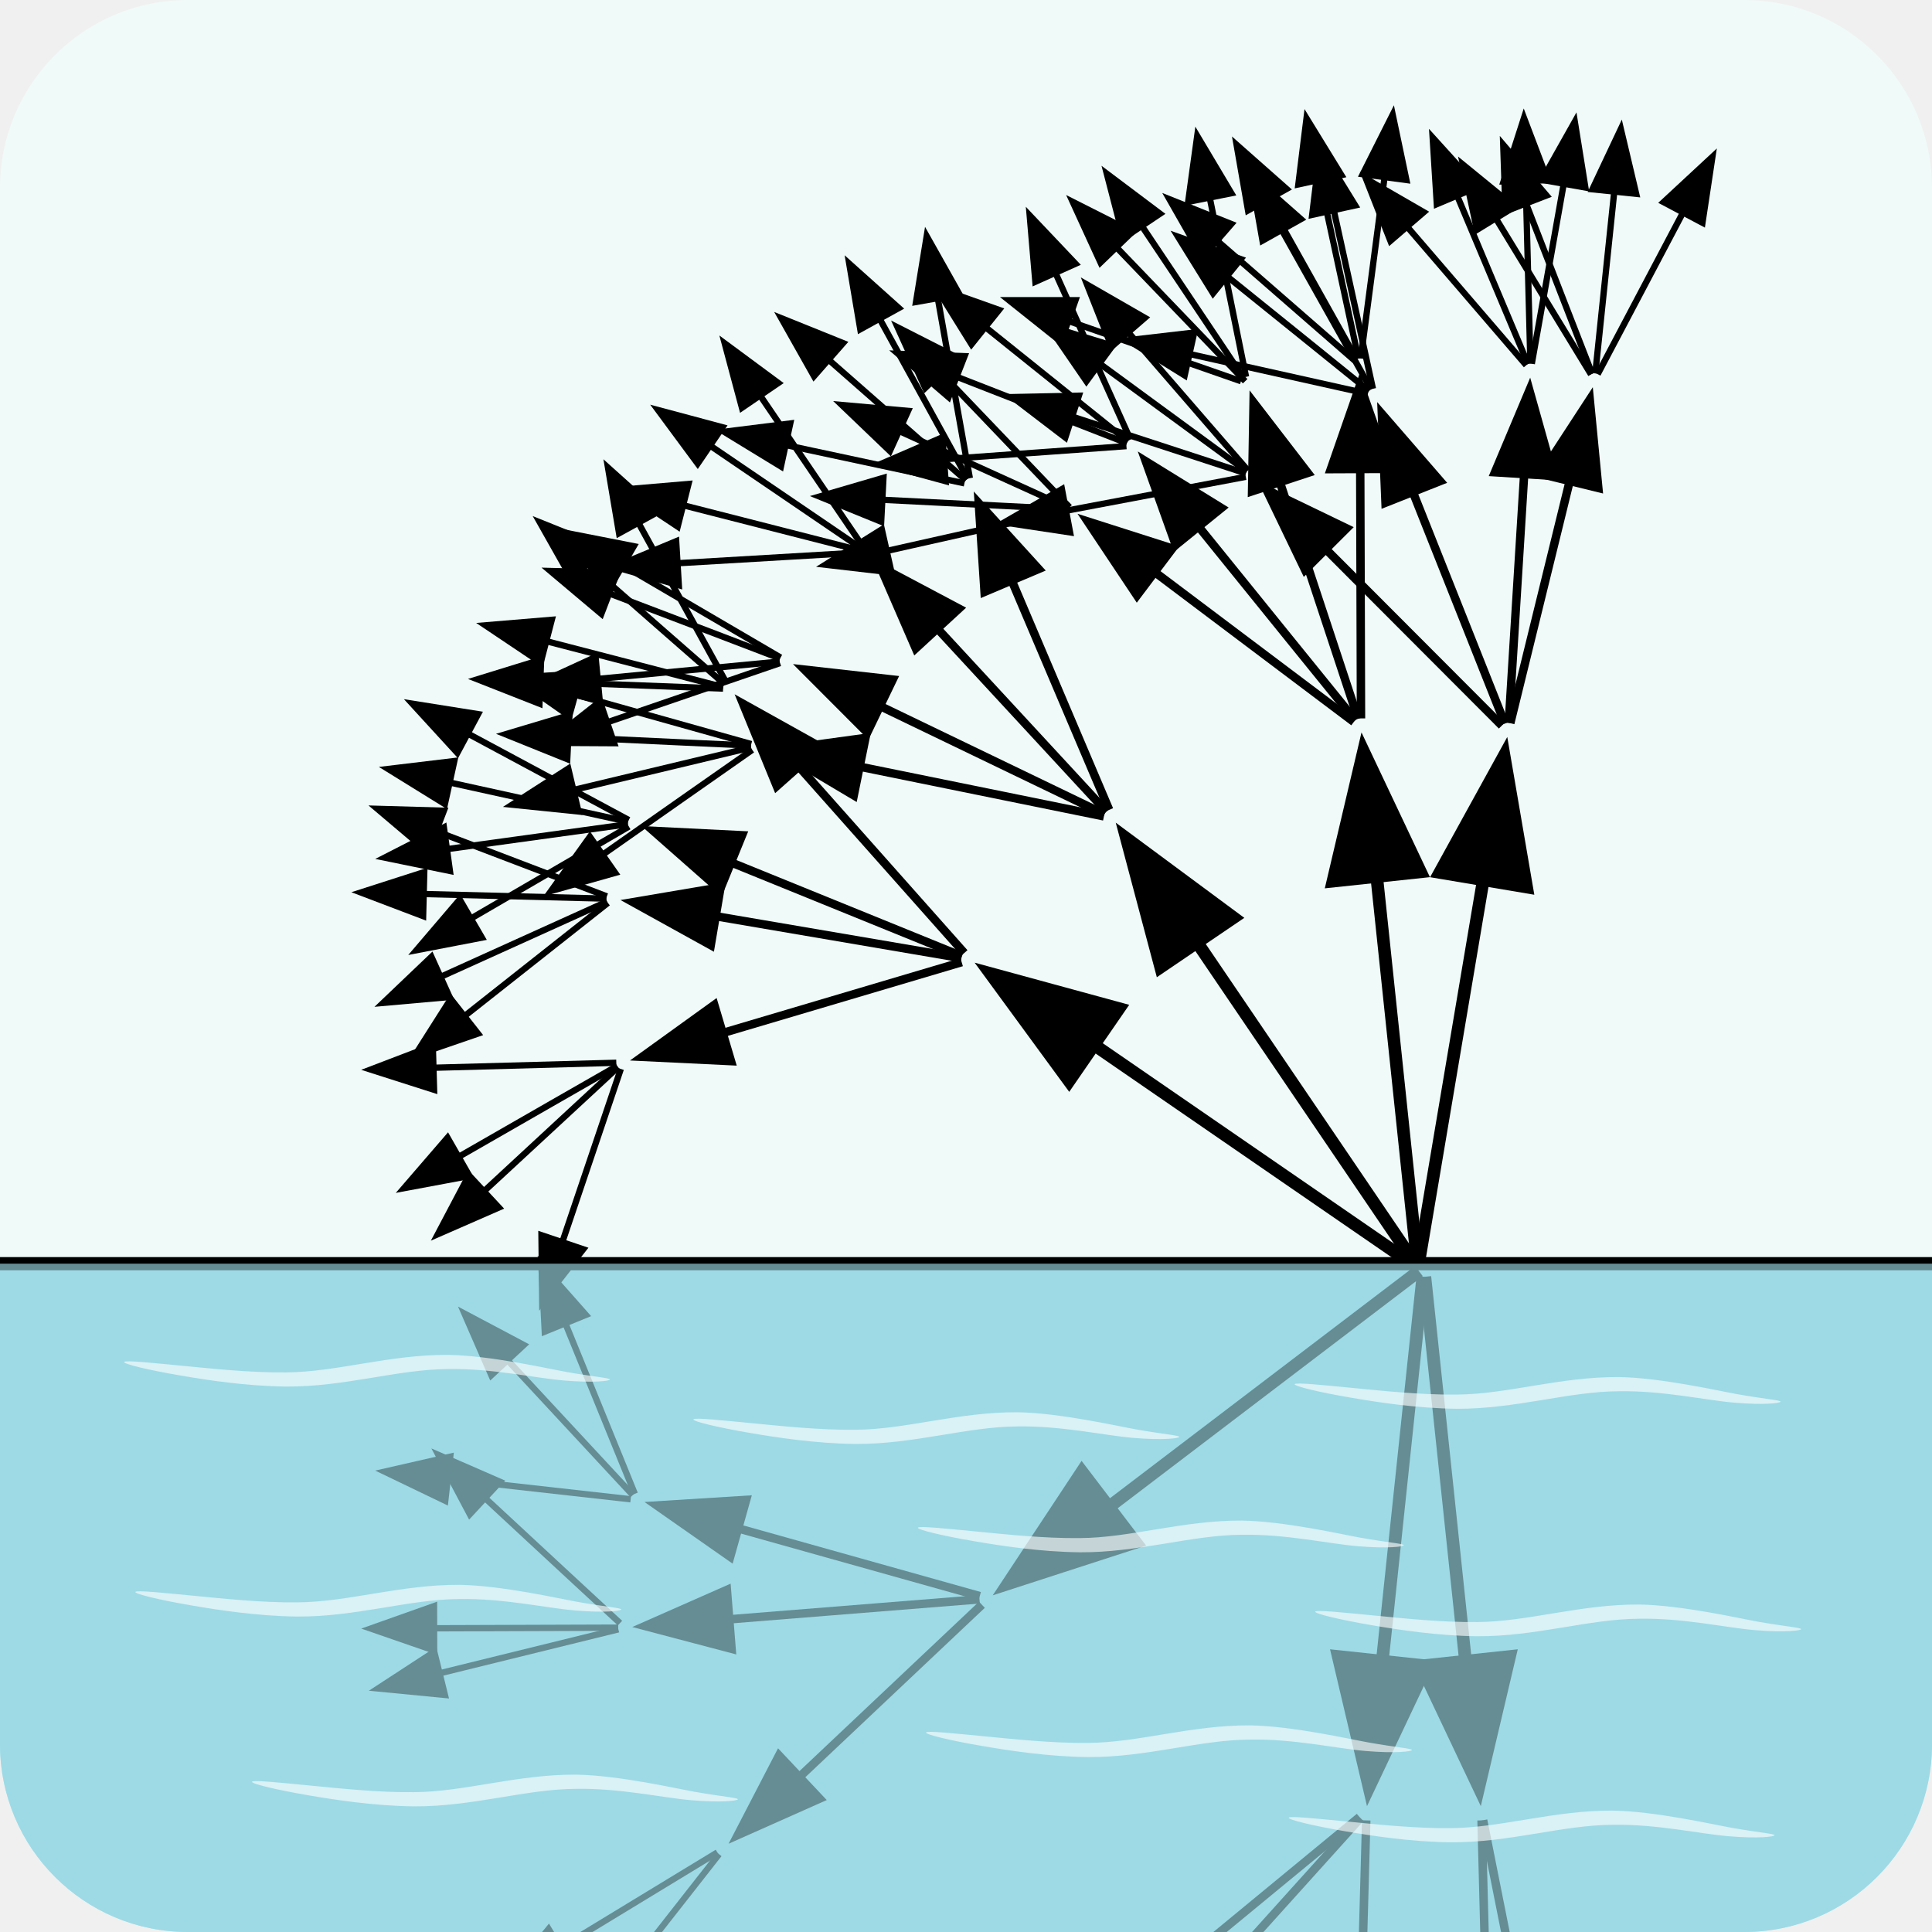
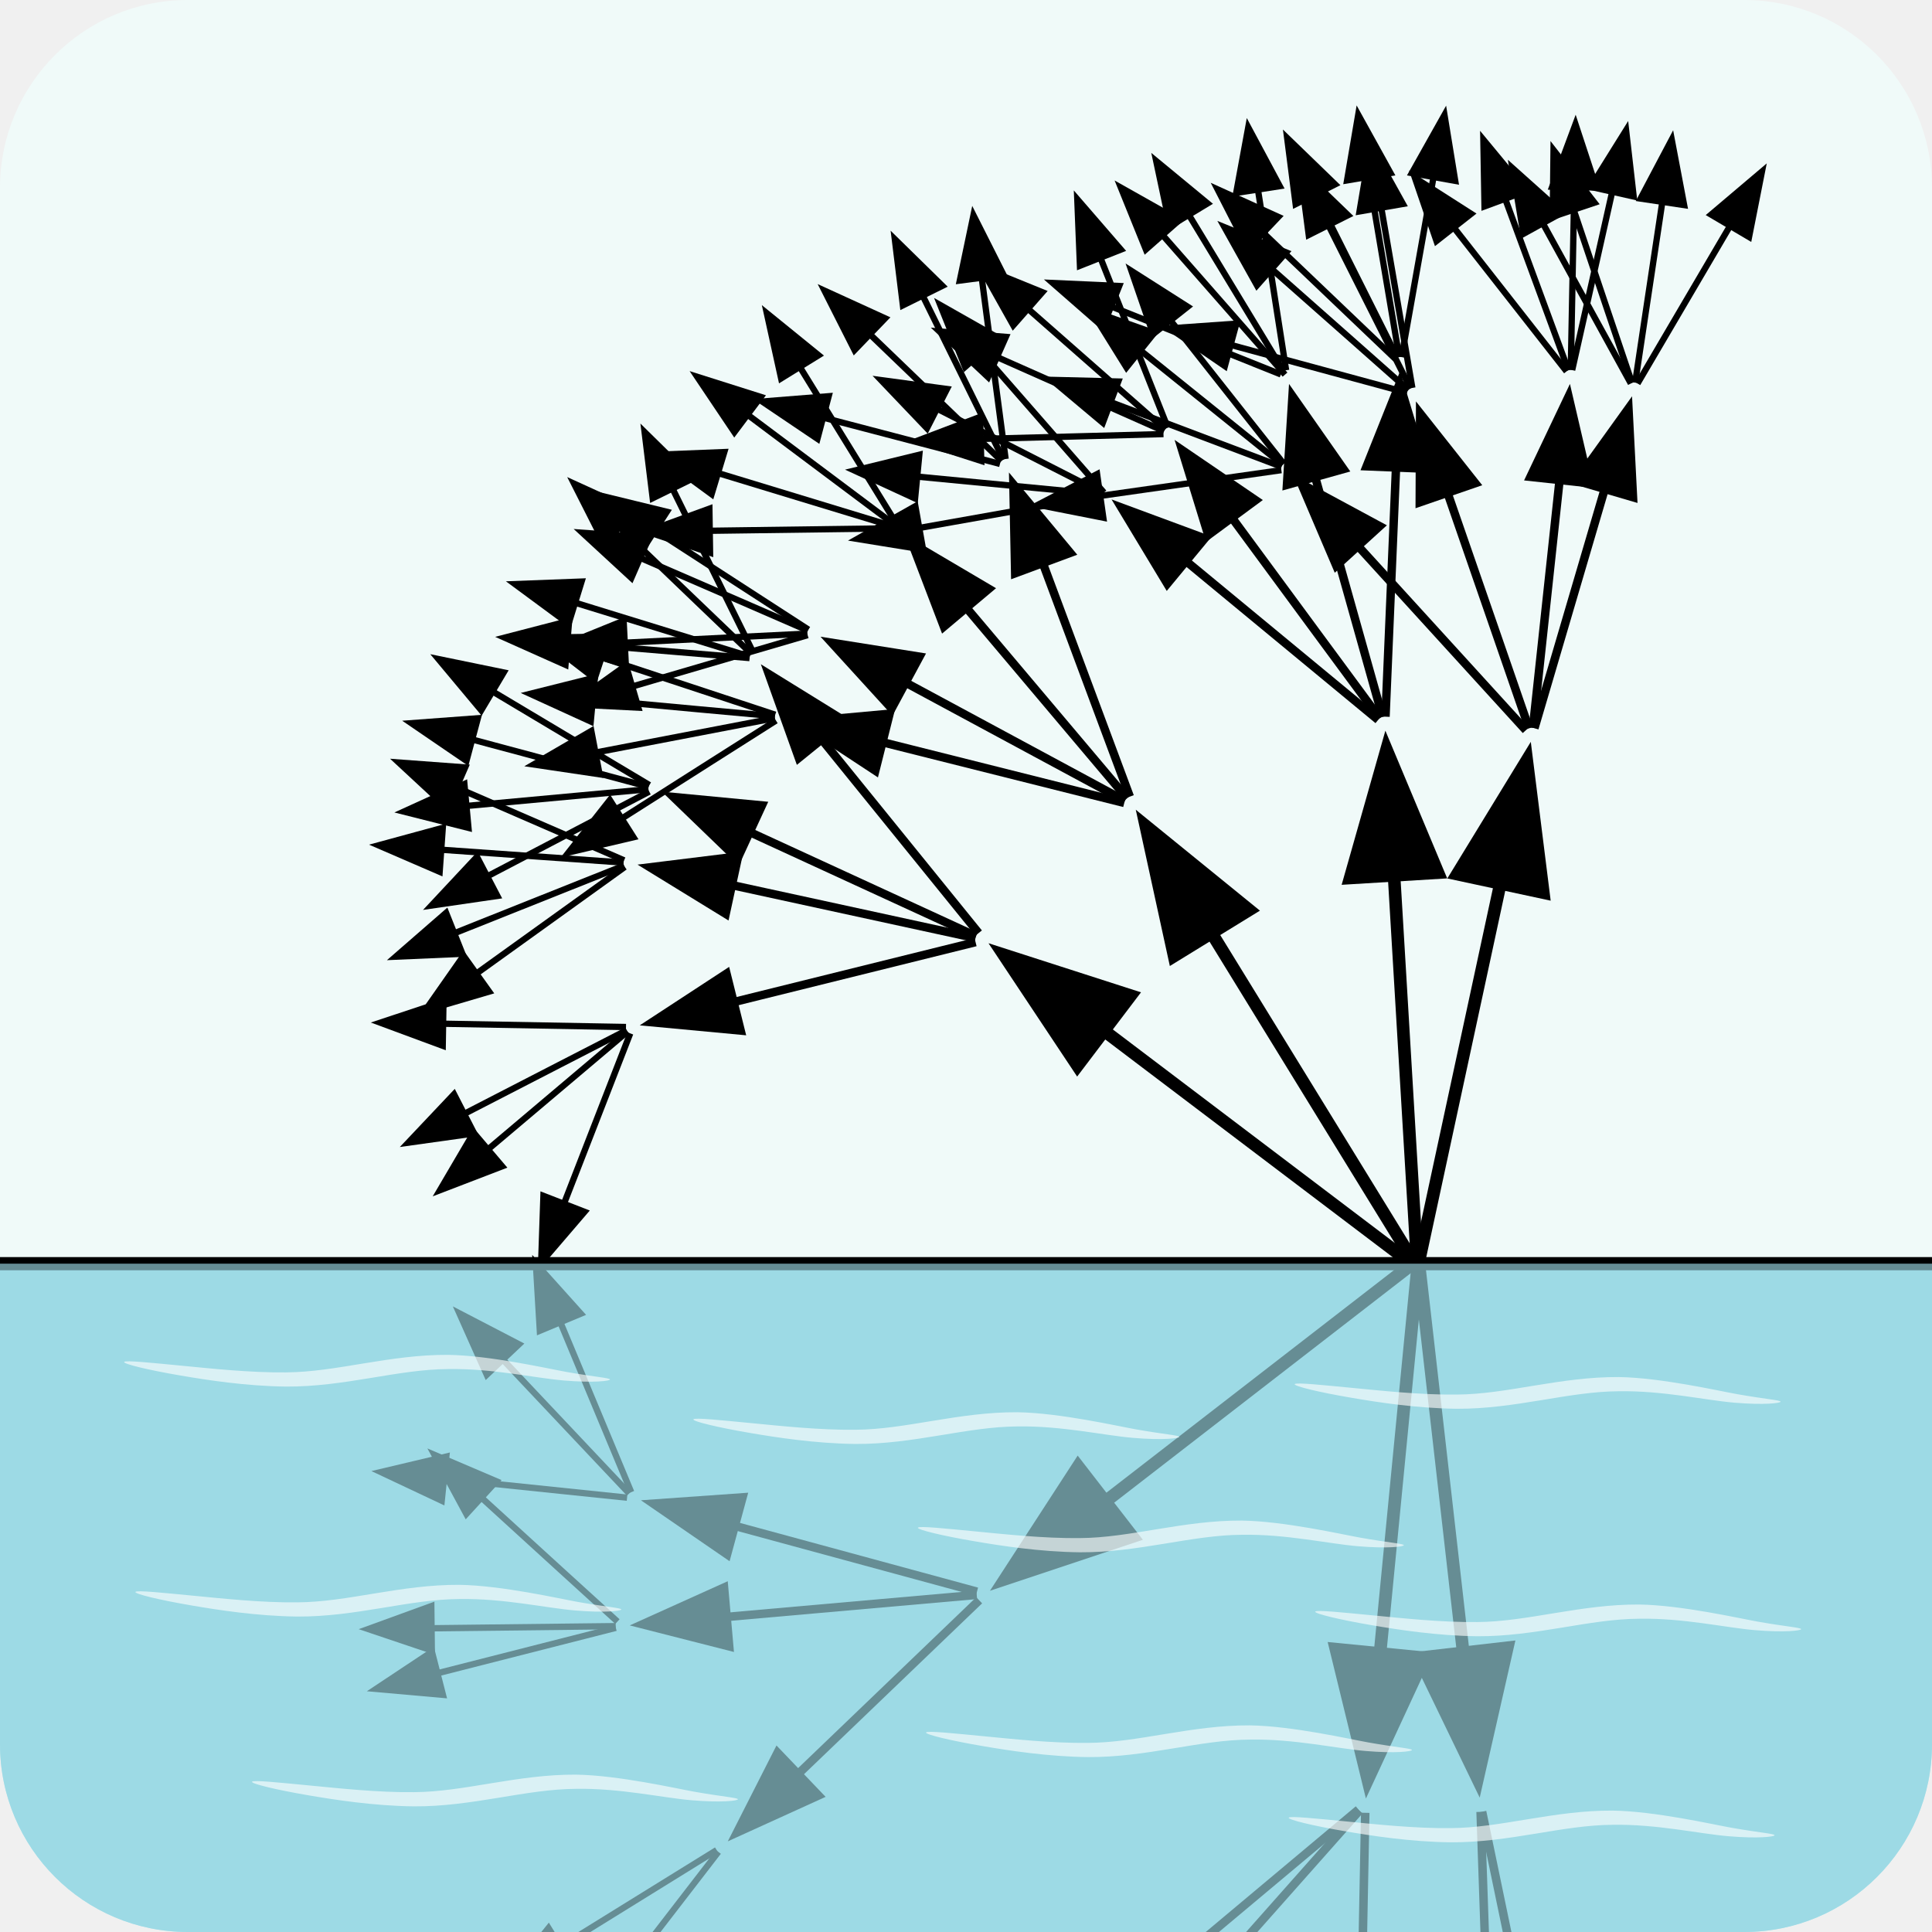
<svg xmlns="http://www.w3.org/2000/svg" xmlns:xlink="http://www.w3.org/1999/xlink" width="54mm" height="54mm" version="1.1" viewBox="0 0 54 54" xml:space="preserve">
  <defs>
    <clipPath id="b">
      <rect x="52.625" y="77.97" width="54" height="54" ry="5.25" opacity=".166" />
    </clipPath>
  </defs>
  <g transform="translate(-52.625 -77.97)" clip-path="url(#b)">
    <rect transform="translate(1.0417e-7)" x="50.994" y="76.339" width="57.263" height="57.263" fill="#f0faf9" />
    <g>
      <rect x="50.957" y="113.29" width="57.56" height="28.457" fill="#9ddae5" />
    </g>
-     <g class="graph" transform="matrix(.35153 0 0 .35153 62.047 114.99)">
+     <g class="graph" transform="matrix(.35117 .0159 -.0159 .35117 61.995 113.63)">
      <g class="edge">
        <path d="m22.56-20.32c-0.64 1.9-2.95 8.73-4.69 13.88" stroke="#000" stroke-width=".5" />
-         <polygon points="19.57 -5.98 16.31 -1.81 16.25 -7.1" stroke="#000" stroke-width=".5" />
+         <polygon points="16.31 -1.81 16.25 -7.1 19.57 -5.98" stroke="#000" stroke-width=".5" />
      </g>
      <g class="edge">
        <path d="m22.34-20.46c-1.47 1.36-6.76 6.26-10.75 9.95" stroke="#000" stroke-width=".5" />
-         <polygon points="12.86 -9.3 8.01 -7.18 10.48 -11.86" stroke="#000" stroke-width=".5" />
+         <polygon points="8.01 -7.18 10.48 -11.86 12.86 -9.3" stroke="#000" stroke-width=".5" />
      </g>
      <g class="edge">
        <path d="m22.27-20.56c-1.74 1-8 4.58-12.71 7.29" stroke="#000" stroke-width=".5" />
-         <polygon points="10.52 -11.81 5.32 -10.84 8.78 -14.85" stroke="#000" stroke-width=".5" />
+         <polygon points="5.32 -10.84 8.78 -14.85 10.52 -11.81" stroke="#000" stroke-width=".5" />
      </g>
      <g class="edge">
        <path d="m22.2-20.81c-2 0.06-9.22 0.25-14.65 0.4" stroke="#000" stroke-width=".5" />
-         <polygon points="7.71 -18.66 2.67 -20.27 7.61 -22.16" stroke="#000" stroke-width=".5" />
+         <polygon points="2.67 -20.27 7.61 -22.16 7.71 -18.66" stroke="#000" stroke-width=".5" />
      </g>
      <g class="edge">
        <path d="m21.53-33.52c-1.57 1.24-7.23 5.71-11.5 9.08" stroke="#000" stroke-width=".5" />
-         <polygon points="11.2 -23.13 6.2 -21.41 9.04 -25.88" stroke="#000" stroke-width=".5" />
+         <polygon points="6.2 -21.41 9.04 -25.88 11.2 -23.13" stroke="#000" stroke-width=".5" />
      </g>
      <g class="edge">
        <path d="m21.47-33.63c-1.83 0.83-8.4 3.8-13.35 6.04" stroke="#000" stroke-width=".5" />
-         <polygon points="8.94 -26.04 3.66 -25.57 7.5 -29.23" stroke="#000" stroke-width=".5" />
+         <polygon points="3.66 -25.57 7.5 -29.23 8.94 -26.04" stroke="#000" stroke-width=".5" />
      </g>
      <g class="edge">
        <path d="m21.42-33.86c-2-0.05-9.22-0.23-14.65-0.37" stroke="#000" stroke-width=".5" />
-         <polygon points="6.84 -32.47 1.89 -34.35 6.93 -35.97" stroke="#000" stroke-width=".5" />
+         <polygon points="1.89 -34.35 6.93 -35.97 6.84 -32.47" stroke="#000" stroke-width=".5" />
      </g>
      <g class="edge">
        <path d="m21.45-34.04c-1.87-0.71-8.61-3.28-13.68-5.22" stroke="#000" stroke-width=".5" />
-         <polygon points="7.24 -37.58 3.2 -41 8.49 -40.85" stroke="#000" stroke-width=".5" />
+         <polygon points="3.2 -41 8.49 -40.85 7.24 -37.58" stroke="#000" stroke-width=".5" />
      </g>
      <g class="edge">
        <path d="m23.2-39.59c-1.73 1.01-7.97 4.64-12.66 7.37" stroke="#000" stroke-width=".5" />
-         <polygon points="11.51 -30.76 6.31 -29.76 9.75 -33.79" stroke="#000" stroke-width=".5" />
+         <polygon points="6.31 -29.76 9.75 -33.79 11.51 -30.76" stroke="#000" stroke-width=".5" />
      </g>
      <g class="edge">
        <path d="m23.13-39.78c-1.98 0.27-9.13 1.26-14.51 2" stroke="#000" stroke-width=".5" />
-         <polygon points="8.97 -36.06 3.78 -37.12 8.49 -39.53" stroke="#000" stroke-width=".5" />
+         <polygon points="3.78 -37.12 8.49 -39.53 8.97 -36.06" stroke="#000" stroke-width=".5" />
      </g>
      <g class="edge">
        <path d="m23.14-39.97c-1.95-0.43-9-1.98-14.31-3.15" stroke="#000" stroke-width=".5" />
-         <polygon points="8.57 -41.38 4.06 -44.17 9.32 -44.8" stroke="#000" stroke-width=".5" />
+         <polygon points="4.06 -44.17 9.32 -44.8 8.57 -41.38" stroke="#000" stroke-width=".5" />
      </g>
      <g class="edge">
        <path d="m23.19-40.11c-1.76-0.94-8.12-4.36-12.9-6.93" stroke="#000" stroke-width=".5" />
-         <polygon points="9.56 -45.45 5.98 -49.36 11.21 -48.53" stroke="#000" stroke-width=".5" />
+         <polygon points="5.98 -49.36 11.21 -48.53 9.56 -45.45" stroke="#000" stroke-width=".5" />
      </g>
      <g class="edge">
        <path d="m30.69-50.56c-2-0.08-9.22-0.35-14.65-0.56" stroke="#000" stroke-width=".5" />
-         <polygon points="16.09 -49.36 11.16 -51.3 16.22 -52.86" stroke="#000" stroke-width=".5" />
+         <polygon points="11.16 -51.3 16.22 -52.86 16.09 -49.36" stroke="#000" stroke-width=".5" />
      </g>
      <g class="edge">
        <path d="m30.7-50.68c-1.93-0.5-8.92-2.31-14.18-3.68" stroke="#000" stroke-width=".5" />
-         <polygon points="16.19 -52.64 11.79 -55.59 17.07 -56.03" stroke="#000" stroke-width=".5" />
+         <polygon points="11.79 -55.59 17.07 -56.03 16.19 -52.64" stroke="#000" stroke-width=".5" />
      </g>
      <g class="edge">
        <path d="m30.82-50.9c-1.51-1.31-6.93-6.07-11.02-9.65" stroke="#000" stroke-width=".5" />
-         <polygon points="18.73 -59.16 16.12 -63.78 21.04 -61.8" stroke="#000" stroke-width=".5" />
+         <polygon points="16.12 -63.78 21.04 -61.8 18.73 -59.16" stroke="#000" stroke-width=".5" />
      </g>
      <g class="edge">
        <path d="m30.96-51.01c-0.96-1.75-4.44-8.08-7.06-12.84" stroke="#000" stroke-width=".5" />
-         <polygon points="22.42 -62.91 21.54 -68.13 25.48 -64.59" stroke="#000" stroke-width=".5" />
+         <polygon points="21.54 -68.13 25.48 -64.59 22.42 -62.91" stroke="#000" stroke-width=".5" />
      </g>
      <g class="edge">
        <path d="m49.66-28.81c-2.65 0.79-12.45 3.69-19.46 5.77" stroke="#000" stroke-width=".67" />
-         <polygon points="31.32 -20.94 24.26 -21.28 29.99 -25.41" stroke="#000" stroke-width=".67" />
+         <polygon points="24.26 -21.28 29.99 -25.41 31.32 -20.94" stroke="#000" stroke-width=".67" />
      </g>
      <g class="edge">
        <path d="m49.64-29.13c-2.69-0.46-12.57-2.14-19.76-3.37" stroke="#000" stroke-width=".67" />
-         <polygon points="29.71 -30.16 23.53 -33.58 30.49 -34.76" stroke="#000" stroke-width=".67" />
+         <polygon points="23.53 -33.58 30.49 -34.76 29.71 -30.16" stroke="#000" stroke-width=".67" />
      </g>
      <g class="edge">
        <path d="m49.68-29.28c-2.56-1.04-12.03-4.89-18.8-7.64" stroke="#000" stroke-width=".67" />
-         <polygon points="30.44 -34.58 25.14 -39.25 32.2 -38.9" stroke="#000" stroke-width=".67" />
+         <polygon points="25.14 -39.25 32.2 -38.9 30.44 -34.58" stroke="#000" stroke-width=".67" />
      </g>
      <g class="edge">
        <path d="m49.87-29.54c-1.83-2.07-8.62-9.71-13.48-15.18" stroke="#000" stroke-width=".67" />
-         <polygon points="34.96 -42.81 32.28 -49.35 38.45 -45.91" stroke="#000" stroke-width=".67" />
+         <polygon points="32.28 -49.35 38.45 -45.91 34.96 -42.81" stroke="#000" stroke-width=".67" />
      </g>
      <g class="edge">
        <path d="m33.01-45.69c-1.64 1.14-7.55 5.29-12 8.41" stroke="#000" stroke-width=".5" />
-         <polygon points="22.11 -35.91 17.01 -34.47 20.1 -38.78" stroke="#000" stroke-width=".5" />
+         <polygon points="17.01 -34.47 20.1 -38.78 22.11 -35.91" stroke="#000" stroke-width=".5" />
      </g>
      <g class="edge">
        <path d="m32.92-45.88c-1.94 0.47-8.96 2.15-14.25 3.41" stroke="#000" stroke-width=".5" />
-         <polygon points="19.19 -40.79 13.92 -41.33 18.38 -44.2" stroke="#000" stroke-width=".5" />
+         <polygon points="13.92 -41.33 18.38 -44.2 19.19 -40.79" stroke="#000" stroke-width=".5" />
      </g>
      <g class="edge">
        <path d="m32.91-46.03c-2-0.09-9.21-0.42-14.63-0.68" stroke="#000" stroke-width=".5" />
-         <polygon points="18.3 -44.95 13.39 -46.93 18.47 -48.45" stroke="#000" stroke-width=".5" />
+         <polygon points="13.39 -46.93 18.47 -48.45 18.3 -44.95" stroke="#000" stroke-width=".5" />
      </g>
      <g class="edge">
        <path d="m32.93-46.15c-1.93-0.54-8.87-2.49-14.11-3.96" stroke="#000" stroke-width=".5" />
-         <polygon points="18.46 -48.39 14.12 -51.43 19.4 -51.76" stroke="#000" stroke-width=".5" />
+         <polygon points="14.12 -51.43 19.4 -51.76 18.46 -48.39" stroke="#000" stroke-width=".5" />
      </g>
      <g class="edge">
        <path d="m35.22-52.59c-1.9 0.65-8.72 2.99-13.86 4.75" stroke="#000" stroke-width=".5" />
-         <polygon points="22.03 -46.22 16.73 -46.25 20.9 -49.53" stroke="#000" stroke-width=".5" />
+         <polygon points="16.73 -46.25 20.9 -49.53 22.03 -46.22" stroke="#000" stroke-width=".5" />
      </g>
      <g class="edge">
        <path d="m35.19-52.71c-1.99 0.19-9.18 0.87-14.58 1.39" stroke="#000" stroke-width=".5" />
-         <polygon points="20.88 -49.59 15.74 -50.86 20.55 -53.07" stroke="#000" stroke-width=".5" />
+         <polygon points="15.74 -50.86 20.55 -53.07 20.88 -49.59" stroke="#000" stroke-width=".5" />
      </g>
      <g class="edge">
        <path d="m35.22-52.95c-1.87-0.72-8.61-3.29-13.69-5.22" stroke="#000" stroke-width=".5" />
-         <polygon points="21.01 -56.5 16.96 -59.91 22.26 -59.77" stroke="#000" stroke-width=".5" />
+         <polygon points="16.96 -59.91 22.26 -59.77 21.01 -56.5" stroke="#000" stroke-width=".5" />
      </g>
      <g class="edge">
        <path d="m35.26-53.03c-1.73-1.01-7.96-4.66-12.65-7.4" stroke="#000" stroke-width=".5" />
-         <polygon points="21.83 -58.86 18.39 -62.9 23.59 -61.88" stroke="#000" stroke-width=".5" />
+         <polygon points="18.39 -62.9 23.59 -61.88 21.83 -58.86" stroke="#000" stroke-width=".5" />
      </g>
      <g class="edge">
        <path d="m41.58-61.38c-2 0.12-9.2 0.54-14.62 0.86" stroke="#000" stroke-width=".5" />
-         <polygon points="27.17 -58.78 22.07 -60.24 26.96 -62.28" stroke="#000" stroke-width=".5" />
+         <polygon points="22.07 -60.24 26.96 -62.28 27.17 -58.78" stroke="#000" stroke-width=".5" />
      </g>
      <g class="edge">
        <path d="m41.6-61.54c-1.94-0.5-8.93-2.28-14.2-3.63" stroke="#000" stroke-width=".5" />
-         <polygon points="27.08 -63.44 22.66 -66.38 27.94 -66.83" stroke="#000" stroke-width=".5" />
+         <polygon points="22.66 -66.38 27.94 -66.83 27.08 -63.44" stroke="#000" stroke-width=".5" />
      </g>
      <g class="edge">
        <path d="m41.67-61.71c-1.65-1.12-7.62-5.19-12.11-8.24" stroke="#000" stroke-width=".5" />
-         <polygon points="28.67 -68.45 25.52 -72.71 30.64 -71.34" stroke="#000" stroke-width=".5" />
+         <polygon points="25.52 -72.71 30.64 -71.34 28.67 -68.45" stroke="#000" stroke-width=".5" />
      </g>
      <g class="edge">
        <path d="m41.81-61.85c-1.12-1.65-5.18-7.62-8.24-12.11" stroke="#000" stroke-width=".5" />
-         <polygon points="32.19 -72.89 30.82 -78.01 35.08 -74.86" stroke="#000" stroke-width=".5" />
+         <polygon points="30.82 -78.01 35.08 -74.86 32.19 -72.89" stroke="#000" stroke-width=".5" />
      </g>
      <g class="edge">
        <path d="m49.88-66.88c-1.96-0.42-9.02-1.93-14.33-3.07" stroke="#000" stroke-width=".5" />
-         <polygon points="35.29 -68.22 30.77 -70.98 36.03 -71.64" stroke="#000" stroke-width=".5" />
+         <polygon points="30.77 -70.98 36.03 -71.64 35.29 -68.22" stroke="#000" stroke-width=".5" />
      </g>
      <g class="edge">
        <path d="m50-67.12c-1.51-1.32-6.93-6.08-11.01-9.67" stroke="#000" stroke-width=".5" />
-         <polygon points="37.92 -75.4 35.32 -80.01 40.23 -78.03" stroke="#000" stroke-width=".5" />
+         <polygon points="35.32 -80.01 40.23 -78.03 37.92 -75.4" stroke="#000" stroke-width=".5" />
      </g>
      <g class="edge">
        <path d="m50.14-67.23c-0.96-1.76-4.44-8.08-7.06-12.84" stroke="#000" stroke-width=".5" />
-         <polygon points="41.6 -79.13 40.72 -84.35 44.66 -80.82" stroke="#000" stroke-width=".5" />
+         <polygon points="40.72 -84.35 44.66 -80.82 41.6 -79.13" stroke="#000" stroke-width=".5" />
      </g>
      <g class="edge">
        <path d="m50.31-67.29c-0.36-1.97-1.62-9.08-2.57-14.43" stroke="#000" stroke-width=".5" />
-         <polygon points="46.03 -81.3 46.88 -86.53 49.48 -81.91" stroke="#000" stroke-width=".5" />
+         <polygon points="46.88 -86.53 49.48 -81.91 46.03 -81.3" stroke="#000" stroke-width=".5" />
      </g>
      <g class="edge">
        <path d="m60.97-40.4c-2.68-0.55-12.5-2.54-19.65-4" stroke="#000" stroke-width=".67" />
-         <polygon points="41.08 -42.07 35.01 -45.68 42.01 -46.64" stroke="#000" stroke-width=".67" />
+         <polygon points="35.01 -45.68 42.01 -46.64 41.08 -42.07" stroke="#000" stroke-width=".67" />
      </g>
      <g class="edge">
        <path d="m61.02-40.57c-2.48-1.2-11.69-5.64-18.28-8.81" stroke="#000" stroke-width=".67" />
-         <polygon points="42.15 -47.07 37.16 -52.07 44.18 -51.28" stroke="#000" stroke-width=".67" />
+         <polygon points="37.16 -52.07 44.18 -51.28 42.15 -47.07" stroke="#000" stroke-width=".67" />
      </g>
      <g class="edge">
        <path d="m61.18-40.78c-1.87-2.03-8.81-9.54-13.78-14.91" stroke="#000" stroke-width=".67" />
-         <polygon points="46.01 -53.76 43.2 -60.23 49.44 -56.92" stroke="#000" stroke-width=".67" />
+         <polygon points="43.2 -60.23 49.44 -56.92 46.01 -53.76" stroke="#000" stroke-width=".67" />
      </g>
      <g class="edge">
        <path d="m61.39-40.92c-1.08-2.54-5.08-11.95-7.94-18.68" stroke="#000" stroke-width=".67" />
-         <polygon points="51.48 -58.25 51.02 -65.3 55.78 -60.07" stroke="#000" stroke-width=".67" />
+         <polygon points="51.02 -65.3 55.78 -60.07 51.48 -58.25" stroke="#000" stroke-width=".67" />
      </g>
      <g class="edge">
        <path d="m57.88-64.69c-1.95 0.44-8.99 2.02-14.29 3.21" stroke="#000" stroke-width=".5" />
-         <polygon points="44.08 -59.8 38.82 -60.41 43.31 -63.22" stroke="#000" stroke-width=".5" />
+         <polygon points="38.82 -60.41 43.31 -63.22 44.08 -59.8" stroke="#000" stroke-width=".5" />
      </g>
      <g class="edge">
        <path d="m57.87-64.84c-2-0.1-9.21-0.46-14.63-0.74" stroke="#000" stroke-width=".5" />
-         <polygon points="43.26 -63.83 38.35 -65.83 43.44 -67.32" stroke="#000" stroke-width=".5" />
+         <polygon points="38.35 -65.83 43.44 -67.32 43.26 -63.83" stroke="#000" stroke-width=".5" />
      </g>
      <g class="edge">
        <path d="m57.92-65.03c-1.82-0.83-8.4-3.81-13.34-6.06" stroke="#000" stroke-width=".5" />
-         <polygon points="43.95 -69.45 40.13 -73.11 45.4 -72.64" stroke="#000" stroke-width=".5" />
+         <polygon points="40.13 -73.11 45.4 -72.64 43.95 -69.45" stroke="#000" stroke-width=".5" />
      </g>
      <g class="edge">
        <path d="m58.24-64.98c-1.01-1.06-6.37-6.66-10.34-10.81" stroke="#000" stroke-width=".5" />
-         <polygon points="46.76 -74.46 44.57 -79.28 49.29 -76.88" stroke="#000" stroke-width=".5" />
+         <polygon points="44.57 -79.28 49.29 -76.88 46.76 -74.46" stroke="#000" stroke-width=".5" />
      </g>
      <g class="edge">
        <path d="m62.76-69.84c-1.99 0.15-9.19 0.66-14.61 1.05" stroke="#000" stroke-width=".5" />
-         <polygon points="48.38 -67.05 43.27 -68.44 48.13 -70.54" stroke="#000" stroke-width=".5" />
+         <polygon points="43.27 -68.44 48.13 -70.54 48.38 -67.05" stroke="#000" stroke-width=".5" />
      </g>
      <g class="edge">
        <path d="m62.8-70.07c-1.87-0.73-8.59-3.35-13.65-5.33" stroke="#000" stroke-width=".5" />
-         <polygon points="48.62 -73.73 44.6 -77.18 49.89 -76.99" stroke="#000" stroke-width=".5" />
+         <polygon points="44.6 -77.18 49.89 -76.99 48.62 -73.73" stroke="#000" stroke-width=".5" />
      </g>
      <g class="edge">
        <path d="m62.88-70.21c-1.56-1.25-7.19-5.77-11.43-9.17" stroke="#000" stroke-width=".5" />
-         <polygon points="50.44 -77.94 47.64 -82.44 52.63 -80.67" stroke="#000" stroke-width=".5" />
+         <polygon points="47.64 -82.44 52.63 -80.67 50.44 -77.94" stroke="#000" stroke-width=".5" />
      </g>
      <g class="edge">
        <path d="m63.08-70.36c-0.82-1.83-3.78-8.41-6.01-13.36" stroke="#000" stroke-width=".5" />
-         <polygon points="55.52 -82.91 55.07 -88.18 58.71 -84.34" stroke="#000" stroke-width=".5" />
+         <polygon points="55.07 -88.18 58.71 -84.34 55.52 -82.91" stroke="#000" stroke-width=".5" />
      </g>
      <g class="edge">
        <path d="m71.87-75c-1.89-0.66-8.71-3.04-13.84-4.83" stroke="#000" stroke-width=".5" />
-         <polygon points="57.56 -78.14 53.42 -81.44 58.71 -81.44" stroke="#000" stroke-width=".5" />
+         <polygon points="53.42 -81.44 58.71 -81.44 57.56 -78.14" stroke="#000" stroke-width=".5" />
      </g>
      <g class="edge">
        <path d="m72.2-75c-1.01-1.05-6.38-6.64-10.36-10.78" stroke="#000" stroke-width=".5" />
-         <polygon points="60.7 -84.44 58.49 -89.26 63.22 -86.87" stroke="#000" stroke-width=".5" />
+         <polygon points="58.49 -89.26 63.22 -86.87 60.7 -84.44" stroke="#000" stroke-width=".5" />
      </g>
      <g class="edge">
        <path d="m72.07-75.27c-1.11-1.66-5.13-7.66-8.15-12.17" stroke="#000" stroke-width=".5" />
-         <polygon points="62.53 -86.38 61.2 -91.5 65.43 -88.32" stroke="#000" stroke-width=".5" />
+         <polygon points="61.2 -91.5 65.43 -88.32 62.53 -86.38" stroke="#000" stroke-width=".5" />
      </g>
      <g class="edge">
        <path d="m72.27-75.35c-0.4-1.96-1.83-9.04-2.91-14.36" stroke="#000" stroke-width=".5" />
-         <polygon points="67.67 -89.26 68.39 -94.5 71.1 -89.95" stroke="#000" stroke-width=".5" />
+         <polygon points="68.39 -94.5 71.1 -89.95 67.67 -89.26" stroke="#000" stroke-width=".5" />
      </g>
      <g class="edge">
        <path d="m80.92-76.63c-1.51-1.32-6.95-6.06-11.05-9.63" stroke="#000" stroke-width=".5" />
-         <polygon points="68.81 -84.86 66.18 -89.47 71.1 -87.5" stroke="#000" stroke-width=".5" />
+         <polygon points="66.18 -89.47 71.1 -87.5 68.81 -84.86" stroke="#000" stroke-width=".5" />
      </g>
      <g class="edge">
        <path d="m81.06-76.75c-0.98-1.74-4.5-8.04-7.15-12.78" stroke="#000" stroke-width=".5" />
-         <polygon points="72.43 -88.58 71.52 -93.8 75.49 -90.29" stroke="#000" stroke-width=".5" />
+         <polygon points="71.52 -93.8 75.49 -90.29 72.43 -88.58" stroke="#000" stroke-width=".5" />
      </g>
      <g class="edge">
        <path d="m81.21-76.8c-0.42-1.96-1.95-9.01-3.09-14.32" stroke="#000" stroke-width=".5" />
-         <polygon points="76.43 -90.65 77.08 -95.9 79.85 -91.39" stroke="#000" stroke-width=".5" />
+         <polygon points="77.08 -95.9 79.85 -91.39 76.43 -90.65" stroke="#000" stroke-width=".5" />
      </g>
      <g class="edge">
        <path d="m81.39-76.81c0.26-1.99 1.2-9.14 1.91-14.53" stroke="#000" stroke-width=".5" />
-         <polygon points="81.55 -91.46 83.93 -96.19 85.02 -91" stroke="#000" stroke-width=".5" />
+         <polygon points="83.93 -96.19 85.02 -91 81.55 -91.46" stroke="#000" stroke-width=".5" />
      </g>
      <g class="edge">
        <path d="m80.84-47.91c-2.21-1.66-10.37-7.81-16.22-12.21" stroke="#000" stroke-width=".67" />
-         <polygon points="63.6 -57.97 59.68 -63.85 66.41 -61.7" stroke="#000" stroke-width=".67" />
+         <polygon points="59.68 -63.85 66.41 -61.7 63.6 -57.97" stroke="#000" stroke-width=".67" />
      </g>
      <g class="edge">
        <path d="m80.96-48.04c-1.74-2.14-8.17-10.09-12.77-15.78" stroke="#000" stroke-width=".67" />
-         <polygon points="66.68 -61.98 64.3 -68.63 70.31 -64.92" stroke="#000" stroke-width=".67" />
+         <polygon points="64.3 -68.63 70.31 -64.92 66.68 -61.98" stroke="#000" stroke-width=".67" />
      </g>
      <g class="edge">
        <path d="m81.18-48.16c-0.86-2.62-4.07-12.33-6.37-19.27" stroke="#000" stroke-width=".67" />
-         <polygon points="72.75 -66.25 72.87 -73.31 77.18 -67.71" stroke="#000" stroke-width=".67" />
+         <polygon points="72.87 -73.31 77.18 -67.71 72.75 -66.25" stroke="#000" stroke-width=".67" />
      </g>
      <g class="edge">
        <path d="m81.41-48.19c-0.01-2.74-0.04-12.76-0.06-20.06" stroke="#000" stroke-width=".67" />
-         <polygon points="79.01 -68.01 81.33 -74.68 83.68 -68.03" stroke="#000" stroke-width=".67" />
+         <polygon points="81.33 -74.68 83.68 -68.03 79.01 -68.01" stroke="#000" stroke-width=".67" />
      </g>
      <g class="edge">
        <path d="m72.25-67.4c-1.97 0.37-9.06 1.71-14.4 2.72" stroke="#000" stroke-width=".5" />
-         <polygon points="58.28 -62.98 53.04 -63.77 57.63 -66.42" stroke="#000" stroke-width=".5" />
+         <polygon points="53.04 -63.77 57.63 -66.42 58.28 -62.98" stroke="#000" stroke-width=".5" />
      </g>
      <g class="edge">
        <path d="m72.26-67.67c-1.9-0.62-8.76-2.86-13.92-4.55" stroke="#000" stroke-width=".5" />
-         <polygon points="57.9 -70.52 53.69 -73.74 58.98 -73.85" stroke="#000" stroke-width=".5" />
+         <polygon points="53.69 -73.74 58.98 -73.85 57.9 -70.52" stroke="#000" stroke-width=".5" />
      </g>
      <g class="edge">
        <path d="m72.34-67.82c-1.61-1.18-7.44-5.45-11.82-8.66" stroke="#000" stroke-width=".5" />
-         <polygon points="59.58 -75 56.58 -79.37 61.65 -77.83" stroke="#000" stroke-width=".5" />
+         <polygon points="56.58 -79.37 61.65 -77.83 59.58 -75" stroke="#000" stroke-width=".5" />
      </g>
      <g class="edge">
        <path d="m72.42-67.91c-1.31-1.51-6.04-6.96-9.59-11.07" stroke="#000" stroke-width=".5" />
-         <polygon points="61.58 -77.75 59.63 -82.68 64.22 -80.04" stroke="#000" stroke-width=".5" />
+         <polygon points="59.63 -82.68 64.22 -80.04 61.58 -77.75" stroke="#000" stroke-width=".5" />
      </g>
      <g class="edge">
        <path d="m81.96-74c-1.96-0.44-9-2.01-14.3-3.19" stroke="#000" stroke-width=".5" />
-         <polygon points="67.39 -75.46 62.89 -78.26 68.15 -78.87" stroke="#000" stroke-width=".5" />
+         <polygon points="62.89 -78.26 68.15 -78.87 67.39 -75.46" stroke="#000" stroke-width=".5" />
      </g>
      <g class="edge">
        <path d="m82.06-74.22c-1.55-1.26-7.17-5.79-11.4-9.2" stroke="#000" stroke-width=".5" />
-         <polygon points="69.65 -81.99 66.86 -86.49 71.85 -84.71" stroke="#000" stroke-width=".5" />
+         <polygon points="66.86 -86.49 71.85 -84.71 69.65 -81.99" stroke="#000" stroke-width=".5" />
      </g>
      <g class="edge">
        <path d="m82.22-74.35c-0.98-1.74-4.51-8.04-7.17-12.78" stroke="#000" stroke-width=".5" />
-         <polygon points="73.58 -86.18 72.66 -91.39 76.63 -87.89" stroke="#000" stroke-width=".5" />
+         <polygon points="72.66 -91.39 76.63 -87.89 73.58 -86.18" stroke="#000" stroke-width=".5" />
      </g>
      <g class="edge">
        <path d="m82.36-74.4c-0.43-1.96-1.97-9.01-3.14-14.31" stroke="#000" stroke-width=".5" />
-         <polygon points="77.53 -88.23 78.17 -93.49 80.95 -88.98" stroke="#000" stroke-width=".5" />
+         <polygon points="78.17 -93.49 80.95 -88.98 77.53 -88.23" stroke="#000" stroke-width=".5" />
      </g>
      <g class="edge">
        <path d="m94.55-76.27c-1.31-1.52-6.01-6.99-9.55-11.11" stroke="#000" stroke-width=".5" />
-         <polygon points="83.75 -86.16 81.81 -91.09 86.4 -88.44" stroke="#000" stroke-width=".5" />
+         <polygon points="81.81 -91.09 86.4 -88.44 83.75 -86.16" stroke="#000" stroke-width=".5" />
      </g>
      <g class="edge">
        <path d="m94.69-76.36c-0.78-1.84-3.57-8.49-5.68-13.5" stroke="#000" stroke-width=".5" />
-         <polygon points="87.44 -89.08 87.11 -94.37 90.67 -90.44" stroke="#000" stroke-width=".5" />
+         <polygon points="87.11 -94.37 90.67 -90.44 87.44 -89.08" stroke="#000" stroke-width=".5" />
      </g>
      <g class="edge">
        <path d="m94.88-76.4c-0.05-2-0.24-9.21-0.38-14.64" stroke="#000" stroke-width=".5" />
-         <polygon points="92.75 -90.89 94.37 -95.93 96.25 -90.98" stroke="#000" stroke-width=".5" />
+         <polygon points="94.37 -95.93 96.25 -90.98 92.75 -90.89" stroke="#000" stroke-width=".5" />
      </g>
      <g class="edge">
        <path d="m94.99-76.39c0.35-1.97 1.61-9.07 2.56-14.42" stroke="#000" stroke-width=".5" />
-         <polygon points="95.81 -91.01 98.41 -95.63 99.25 -90.4" stroke="#000" stroke-width=".5" />
+         <polygon points="98.41 -95.63 99.25 -90.4 95.81 -91.01" stroke="#000" stroke-width=".5" />
      </g>
      <g class="edge">
        <path d="m99.7-75.54c-1.04-1.71-4.8-7.87-7.63-12.51" stroke="#000" stroke-width=".5" />
-         <polygon points="90.63 -87.04 89.52 -92.22 93.62 -88.87" stroke="#000" stroke-width=".5" />
+         <polygon points="89.52 -92.22 93.62 -88.87 90.63 -87.04" stroke="#000" stroke-width=".5" />
      </g>
      <g class="edge">
        <path d="m99.79-75.59c-0.73-1.86-3.34-8.59-5.3-13.65" stroke="#000" stroke-width=".5" />
-         <polygon points="92.9 -88.51 92.72 -93.8 96.16 -89.77" stroke="#000" stroke-width=".5" />
+         <polygon points="92.72 -93.8 96.16 -89.77 92.9 -88.51" stroke="#000" stroke-width=".5" />
      </g>
      <g class="edge">
        <path d="m100.04-75.62c0.2-1.99 0.96-9.17 1.52-14.57" stroke="#000" stroke-width=".5" />
-         <polygon points="99.81 -90.26 102.07 -95.05 103.29 -89.9" stroke="#000" stroke-width=".5" />
+         <polygon points="102.07 -95.05 103.29 -89.9 99.81 -90.26" stroke="#000" stroke-width=".5" />
      </g>
      <g class="edge">
        <path d="m100.23-75.56c0.93-1.77 4.3-8.15 6.84-12.96" stroke="#000" stroke-width=".5" />
-         <polygon points="105.47 -89.24 109.35 -92.84 108.56 -87.6" stroke="#000" stroke-width=".5" />
+         <polygon points="109.35 -92.84 108.56 -87.6 105.47 -89.24" stroke="#000" stroke-width=".5" />
      </g>
      <g class="edge">
        <path d="m92.61-47.62c-1.95-1.96-9.17-9.19-14.34-14.37" stroke="#000" stroke-width=".67" />
-         <polygon points="76.96 -60.01 73.9 -66.37 80.26 -63.3" stroke="#000" stroke-width=".67" />
+         <polygon points="73.9 -66.37 80.26 -63.3 76.96 -60.01" stroke="#000" stroke-width=".67" />
      </g>
      <g class="edge">
        <path d="m92.85-47.78c-1.02-2.57-4.79-12.07-7.5-18.87" stroke="#000" stroke-width=".67" />
-         <polygon points="83.36 -65.34 83.07 -72.4 87.7 -67.06" stroke="#000" stroke-width=".67" />
+         <polygon points="83.07 -72.4 87.7 -67.06 83.36 -65.34" stroke="#000" stroke-width=".67" />
      </g>
      <g class="edge">
        <path d="m93.16-47.83c0.17-2.73 0.79-12.73 1.24-20.01" stroke="#000" stroke-width=".67" />
-         <polygon points="92.06 -67.76 94.8 -74.27 96.71 -67.47" stroke="#000" stroke-width=".67" />
+         <polygon points="94.8 -74.27 96.71 -67.47 92.06 -67.76" stroke="#000" stroke-width=".67" />
      </g>
      <g class="edge">
        <path d="m93.28-47.81c0.66-2.68 3.1-12.61 4.84-19.72" stroke="#000" stroke-width=".67" />
-         <polygon points="95.74 -67.62 99.6 -73.54 100.28 -66.51" stroke="#000" stroke-width=".67" />
+         <polygon points="99.6 -73.54 100.28 -66.51 95.74 -67.62" stroke="#000" stroke-width=".67" />
      </g>
      <g class="edge">
        <path d="m85.53-4.79c-2.49-1.72-16.09-11.08-25.64-17.65" stroke="#000" />
-         <polygon points="58.2 -19.36 51.94 -27.91 62.17 -25.12" stroke="#000" />
+         <polygon points="51.94 -27.91 62.17 -25.12 58.2 -19.36" stroke="#000" />
      </g>
      <g class="edge">
        <path d="m85.66-4.92c-1.7-2.5-10.98-16.17-17.48-25.75" stroke="#000" />
-         <polygon points="65.48 -28.42 62.76 -38.65 71.27 -32.35" stroke="#000" />
+         <polygon points="62.76 -38.65 71.27 -32.35 65.48 -28.42" stroke="#000" />
      </g>
      <g class="edge">
        <path d="m85.85-5.27c-0.38-3.59-2.04-19.41-3.22-30.62" stroke="#000" />
-         <polygon points="79.18 -35.25 81.61 -45.57 86.14 -35.99" stroke="#000" />
+         <polygon points="81.61 -45.57 86.14 -35.99 79.18 -35.25" stroke="#000" />
      </g>
      <g class="edge">
        <path d="m86.06-5.26c0.6-3.56 3.24-19.24 5.12-30.36" stroke="#000" />
-         <polygon points="87.68 -35.94 92.79 -45.22 94.58 -34.78" stroke="#000" />
+         <polygon points="92.79 -45.22 94.58 -34.78 87.68 -35.94" stroke="#000" />
      </g>
    </g>
-     <g class="graph" transform="matrix(.35393 0 0 -.35393 62.32 112.69)">
+     <g class="graph" transform="matrix(.35392 -.0028782 -.0028782 -.35392 62.162 112.71)">
      <g class="edge">
        <path d="m22.74-19.87c-0.76 1.86-3.48 8.54-5.53 13.57" fill="none" stroke="#000" stroke-width=".5" />
-         <polygon points="15.63 -7.06 18.87 -5.74 15.36 -1.77" stroke="#000" stroke-width=".5" />
+         <polygon points="18.87 -5.74 15.36 -1.77 15.63 -7.06" stroke="#000" stroke-width=".5" />
      </g>
      <g class="edge">
        <path d="m22.58-19.97c-1.36 1.47-6.27 6.76-9.97 10.74" fill="none" stroke="#000" stroke-width=".5" />
-         <polygon points="11.41 -10.5 13.97 -8.12 9.29 -5.64" stroke="#000" stroke-width=".5" />
+         <polygon points="13.97 -8.12 9.29 -5.64 11.41 -10.5" stroke="#000" stroke-width=".5" />
      </g>
      <g class="edge">
        <path d="m22.41-20.3c-1.99 0.22-9.16 1.03-14.56 1.63" fill="none" stroke="#000" stroke-width=".5" />
-         <polygon points="7.77 -20.42 8.16 -16.94 2.99 -18.12" stroke="#000" stroke-width=".5" />
+         <polygon points="8.16 -16.94 2.99 -18.12 7.77 -20.42" stroke="#000" stroke-width=".5" />
      </g>
      <g class="edge">
        <path d="m21.57-30.08c-1.47 1.36-6.77 6.26-10.75 9.96" fill="none" stroke="#000" stroke-width=".5" />
-         <polygon points="9.71 -21.48 12.09 -18.92 7.23 -16.8" stroke="#000" stroke-width=".5" />
+         <polygon points="12.09 -18.92 7.23 -16.8 9.71 -21.48" stroke="#000" stroke-width=".5" />
      </g>
      <g class="edge">
        <path d="m21.43-30.44c-2-0.01-9.22-0.03-14.66-0.05" fill="none" stroke="#000" stroke-width=".5" />
-         <polygon points="6.89 -32.24 6.88 -28.74 1.89 -30.51" stroke="#000" stroke-width=".5" />
+         <polygon points="6.88 -28.74 1.89 -30.51 6.89 -32.24" stroke="#000" stroke-width=".5" />
      </g>
      <g class="edge">
        <path d="m21.44-30.57c-1.94-0.48-8.95-2.2-14.22-3.5" fill="none" stroke="#000" stroke-width=".5" />
-         <polygon points="7.74 -35.75 6.9 -32.35 2.47 -35.24" stroke="#000" stroke-width=".5" />
+         <polygon points="6.9 -32.35 2.47 -35.24 7.74 -35.75" stroke="#000" stroke-width=".5" />
      </g>
      <g class="edge">
        <path d="m29.26-48.19c-1.71-1.04-7.87-4.78-12.52-7.61" fill="none" stroke="#000" stroke-width=".5" />
-         <polygon points="17.75 -57.24 15.93 -54.24 12.57 -58.34" stroke="#000" stroke-width=".5" />
+         <polygon points="15.93 -54.24 12.57 -58.34 17.75 -57.24" stroke="#000" stroke-width=".5" />
      </g>
      <g class="edge">
        <path d="m29.39-48.33c-1.23-1.57-5.69-7.25-9.04-11.53" fill="none" stroke="#000" stroke-width=".5" />
-         <polygon points="21.8 -60.85 19.04 -58.7 17.34 -63.71" stroke="#000" stroke-width=".5" />
+         <polygon points="19.04 -58.7 17.34 -63.71 21.8 -60.85" stroke="#000" stroke-width=".5" />
      </g>
      <g class="edge">
        <path d="m49.98-27.95c-2.66 0.74-12.5 3.51-19.54 5.48" fill="none" stroke="#000" stroke-width=".67" />
-         <polygon points="30.27 -24.84 31.53 -20.35 24.48 -20.79" stroke="#000" stroke-width=".67" />
+         <polygon points="31.53 -20.35 24.48 -20.79 30.27 -24.84" stroke="#000" stroke-width=".67" />
      </g>
      <g class="edge">
        <path d="m49.96-28.2c-2.72-0.22-12.72-1.02-19.99-1.6" fill="none" stroke="#000" stroke-width=".67" />
-         <polygon points="30.38 -32.11 30.01 -27.46 23.55 -30.31" stroke="#000" stroke-width=".67" />
+         <polygon points="30.01 -27.46 23.55 -30.31 30.38 -32.11" stroke="#000" stroke-width=".67" />
      </g>
      <g class="edge">
        <path d="m50.15-28.63c-2.01-1.9-9.45-8.92-14.77-13.94" fill="none" stroke="#000" stroke-width=".67" />
-         <polygon points="37.33 -43.94 34.13 -40.54 30.88 -46.81" stroke="#000" stroke-width=".67" />
+         <polygon points="34.13 -40.54 30.88 -46.81 37.33 -43.94" stroke="#000" stroke-width=".67" />
      </g>
      <g class="edge">
        <path d="m57.77-63.12c-1.92 0.56-8.86 2.54-14.08 4.04" fill="none" stroke="#000" stroke-width=".5" />
-         <polygon points="43.31 -60.79 44.28 -57.43 38.99 -57.73" stroke="#000" stroke-width=".5" />
+         <polygon points="44.28 -57.43 38.99 -57.73 43.31 -60.79" stroke="#000" stroke-width=".5" />
      </g>
      <g class="edge">
        <path d="m57.76-63.36c-1.97-0.35-9.07-1.64-14.42-2.6" fill="none" stroke="#000" stroke-width=".5" />
-         <polygon points="43.76 -67.66 43.14 -64.22 38.53 -66.83" stroke="#000" stroke-width=".5" />
+         <polygon points="43.14 -64.22 38.53 -66.83 43.76 -67.66" stroke="#000" stroke-width=".5" />
      </g>
      <g class="edge">
        <path d="m57.85-63.56c-1.66-1.13-7.63-5.18-12.13-8.23" fill="none" stroke="#000" stroke-width=".5" />
-         <polygon points="46.8 -73.18 44.83 -70.28 41.68 -74.54" stroke="#000" stroke-width=".5" />
+         <polygon points="44.83 -70.28 41.68 -74.54 46.8 -73.18" stroke="#000" stroke-width=".5" />
      </g>
      <g class="edge">
        <path d="m60.71-66.27c-1.99 0.27-9.13 1.27-14.52 2.02" fill="none" stroke="#000" stroke-width=".5" />
-         <polygon points="46.06 -66 46.55 -62.53 41.35 -63.58" stroke="#000" stroke-width=".5" />
+         <polygon points="46.55 -62.53 41.35 -63.58 46.06 -66" stroke="#000" stroke-width=".5" />
      </g>
      <g class="edge">
        <path d="m60.73-66.52c-1.89-0.65-8.72-3-13.85-4.77" fill="none" stroke="#000" stroke-width=".5" />
-         <polygon points="47.55 -72.91 46.41 -69.6 42.25 -72.88" stroke="#000" stroke-width=".5" />
+         <polygon points="46.41 -69.6 42.25 -72.88 47.55 -72.91" stroke="#000" stroke-width=".5" />
      </g>
      <g class="edge">
        <path d="m60.82-66.68c-1.54-1.27-7.12-5.86-11.32-9.31" fill="none" stroke="#000" stroke-width=".5" />
-         <polygon points="50.7 -77.27 48.48 -74.56 45.73 -79.09" stroke="#000" stroke-width=".5" />
+         <polygon points="48.48 -74.56 45.73 -79.09 50.7 -77.27" stroke="#000" stroke-width=".5" />
      </g>
      <g class="edge">
        <path d="m60.94-66.79c-1.13-1.65-5.17-7.63-8.22-12.13" fill="none" stroke="#000" stroke-width=".5" />
-         <polygon points="54.23 -79.81 51.33 -77.84 49.98 -82.97" stroke="#000" stroke-width=".5" />
+         <polygon points="51.33 -77.84 49.98 -82.97 54.23 -79.81" stroke="#000" stroke-width=".5" />
      </g>
      <g class="edge">
        <path d="m79.5-74.22c-0.88-1.8-4.05-8.28-6.44-13.16" fill="none" stroke="#000" stroke-width=".5" />
-         <polygon points="74.68 -88.05 71.53 -86.51 70.91 -91.77" stroke="#000" stroke-width=".5" />
+         <polygon points="71.53 -86.51 70.91 -91.77 74.68 -88.05" stroke="#000" stroke-width=".5" />
      </g>
      <g class="edge">
        <path d="m79.78-74.27c0.16-2 0.73-9.19 1.17-14.61" fill="none" stroke="#000" stroke-width=".5" />
-         <polygon points="82.68 -88.63 79.19 -88.91 81.33 -93.75" stroke="#000" stroke-width=".5" />
+         <polygon points="79.19 -88.91 81.33 -93.75 82.68 -88.63" stroke="#000" stroke-width=".5" />
      </g>
      <g class="edge">
        <path d="m79.97-45.4c-2.14-1.76-10.03-8.26-15.67-12.91" fill="none" stroke="#000" stroke-width=".67" />
-         <polygon points="66.15 -59.81 63.18 -56.21 59.52 -62.25" stroke="#000" stroke-width=".67" />
+         <polygon points="63.18 -56.21 59.52 -62.25 66.15 -59.81" stroke="#000" stroke-width=".67" />
      </g>
      <g class="edge">
        <path d="m80.04-45.48c-1.85-2.05-8.7-9.65-13.59-15.08" fill="none" stroke="#000" stroke-width=".67" />
-         <polygon points="68.5 -61.77 65.03 -58.64 62.3 -65.16" stroke="#000" stroke-width=".67" />
+         <polygon points="65.03 -58.64 62.3 -65.16 68.5 -61.77" stroke="#000" stroke-width=".67" />
      </g>
      <g class="edge">
        <path d="m80.5-45.66c-0.08-2.73-0.35-12.75-0.54-20.05" fill="none" stroke="#000" stroke-width=".67" />
-         <polygon points="82.29 -65.54 77.63 -65.42 79.78 -72.14" stroke="#000" stroke-width=".67" />
+         <polygon points="77.63 -65.42 79.78 -72.14 82.29 -65.54" stroke="#000" stroke-width=".67" />
      </g>
      <g class="edge">
        <path d="m90.17-73.91c-1.02-1.06-6.38-6.65-10.36-10.8" fill="none" stroke="#000" stroke-width=".5" />
-         <polygon points="81.2 -85.79 78.67 -83.37 76.47 -88.19" stroke="#000" stroke-width=".5" />
+         <polygon points="78.67 -83.37 76.47 -88.19 81.2 -85.79" stroke="#000" stroke-width=".5" />
      </g>
      <g class="edge">
        <path d="m90.26-74.27c-0.27-1.98-1.23-9.13-1.96-14.52" fill="none" stroke="#000" stroke-width=".5" />
-         <polygon points="90.05 -88.91 86.58 -88.44 87.65 -93.63" stroke="#000" stroke-width=".5" />
+         <polygon points="86.58 -88.44 87.65 -93.63 90.05 -88.91" stroke="#000" stroke-width=".5" />
      </g>
      <g class="edge">
        <path d="m90.46-74.26c0.46-1.95 2.12-8.97 3.36-14.26" fill="none" stroke="#000" stroke-width=".5" />
-         <polygon points="95.5 -88.01 92.1 -88.81 94.95 -93.28" stroke="#000" stroke-width=".5" />
+         <polygon points="92.1 -88.81 94.95 -93.28 95.5 -88.01" stroke="#000" stroke-width=".5" />
      </g>
      <g class="edge">
        <path d="m94.86-73.61c-1.28-1.53-5.91-7.07-9.4-11.23" fill="none" stroke="#000" stroke-width=".5" />
-         <polygon points="86.88 -85.88 84.19 -83.64 82.33 -88.59" stroke="#000" stroke-width=".5" />
+         <polygon points="84.19 -83.64 82.33 -88.59 86.88 -85.88" stroke="#000" stroke-width=".5" />
      </g>
      <g class="edge">
        <path d="m94.99-73.69c-0.8-1.83-3.68-8.45-5.85-13.43" fill="none" stroke="#000" stroke-width=".5" />
-         <polygon points="90.79 -87.72 87.58 -86.32 87.19 -91.6" stroke="#000" stroke-width=".5" />
+         <polygon points="87.58 -86.32 87.19 -91.6 90.79 -87.72" stroke="#000" stroke-width=".5" />
      </g>
      <g class="edge">
        <path d="m95.2-73.73c0-2-0.03-9.22-0.05-14.65" fill="none" stroke="#000" stroke-width=".5" />
-         <polygon points="96.9 -88.28 93.4 -88.26 95.13 -93.27" stroke="#000" stroke-width=".5" />
+         <polygon points="93.4 -88.26 95.13 -93.27 96.9 -88.28" stroke="#000" stroke-width=".5" />
      </g>
      <g class="edge">
        <path d="m89.61-45.66c0.07-2.73 0.33-12.75 0.52-20.04" fill="none" stroke="#000" stroke-width=".67" />
-         <polygon points="92.45 -65.42 87.79 -65.54 90.29 -72.14" stroke="#000" stroke-width=".67" />
+         <polygon points="87.79 -65.54 90.29 -72.14 92.45 -65.42" stroke="#000" stroke-width=".67" />
      </g>
      <g class="edge">
        <path d="m89.73-45.65c0.54-2.68 2.49-12.51 3.91-19.66" fill="none" stroke="#000" stroke-width=".67" />
-         <polygon points="95.88 -64.64 91.31 -65.55 94.89 -71.63" stroke="#000" stroke-width=".67" />
+         <polygon points="91.31 -65.55 94.89 -71.63 95.88 -64.64" stroke="#000" stroke-width=".67" />
      </g>
      <g class="edge">
        <path d="m84.66-2.28c-2.4-1.83-15.55-11.83-24.77-18.85" fill="none" stroke="#000" />
-         <polygon points="62.29 -23.7 58.05 -18.13 52.21 -26.97" stroke="#000" />
+         <polygon points="58.05 -18.13 52.21 -26.97 62.29 -23.7" stroke="#000" />
      </g>
      <g class="edge">
        <path d="m84.97-2.73c-0.38-3.6-2.05-19.41-3.23-30.63" fill="none" stroke="#000" />
-         <polygon points="85.25 -33.46 78.29 -32.72 80.72 -43.03" stroke="#000" />
+         <polygon points="78.29 -32.72 80.72 -43.03 85.25 -33.46" stroke="#000" />
      </g>
      <g class="edge">
        <path d="m85.13-2.73c0.38-3.6 2.05-19.41 3.24-30.63" fill="none" stroke="#000" />
-         <polygon points="91.82 -32.72 84.86 -33.46 89.39 -43.03" stroke="#000" />
+         <polygon points="84.86 -33.46 89.39 -43.03 91.82 -32.72" stroke="#000" />
      </g>
    </g>
    <g>
      <rect x="50.957" y="113.29" width="57.56" height="28.457" fill="none" stroke="#000" stroke-linejoin="bevel" stroke-width=".368" />
      <rect x="50.957" y="113.29" width="57.56" height="28.457" fill="#9ddae5" opacity=".648" />
    </g>
    <g>
      <path id="a" class="UnoptimicedTransforms" transform="matrix(.75223 0 0 .46234 40.902 76.254)" d="m38.251 87.106c0 0.089-0.599 0.216-1.721 0.061-1.103-0.153-2.647-0.735-4.297-0.69h-1e-6c-0.934 0.01-1.851 0.265-2.888 0.542-1.037 0.276-2.051 0.526-3.13 0.517-1.501-0.028-2.966-0.402-3.907-0.664-0.646-0.179-1.163-0.352-1.517-0.491-0.195-0.076-0.343-0.143-0.443-0.198v-1e-6c-0.052-0.029-0.091-0.054-0.116-0.076-0.028-0.024-0.04-0.043-0.036-0.059 0.004-0.015 0.024-0.026 0.061-0.032 0.033-0.006 0.079-8e-3 0.138-0.007 0.113 0.003 0.274 0.018 0.48 0.044 0.389 0.05 0.892 0.132 1.559 0.236 0.928 0.144 2.444 0.415 3.781 0.388 0.936-0.01 1.855-0.267 2.894-0.544 1.034-0.275 2.046-0.525 3.123-0.515h1e-6c1.571 0.037 3.713 0.834 4.405 1.034 1.028 0.297 1.612 0.36 1.612 0.454z" fill="#fff" opacity=".619" />
      <use transform="translate(15.911 1.6039)" xlink:href="#a" />
      <use transform="translate(.31541 6.4279)" xlink:href="#a" />
      <use transform="translate(22.187 4.6318)" xlink:href="#a" />
      <use transform="translate(3.5746 11.733)" xlink:href="#a" />
      <use transform="translate(33.292 6.9781)" xlink:href="#a" />
      <use transform="translate(32.551 12.738)" xlink:href="#a" />
      <use transform="translate(32.718 .62028)" xlink:href="#a" />
      <use transform="translate(22.414 10.356)" xlink:href="#a" />
    </g>
  </g>
</svg>
